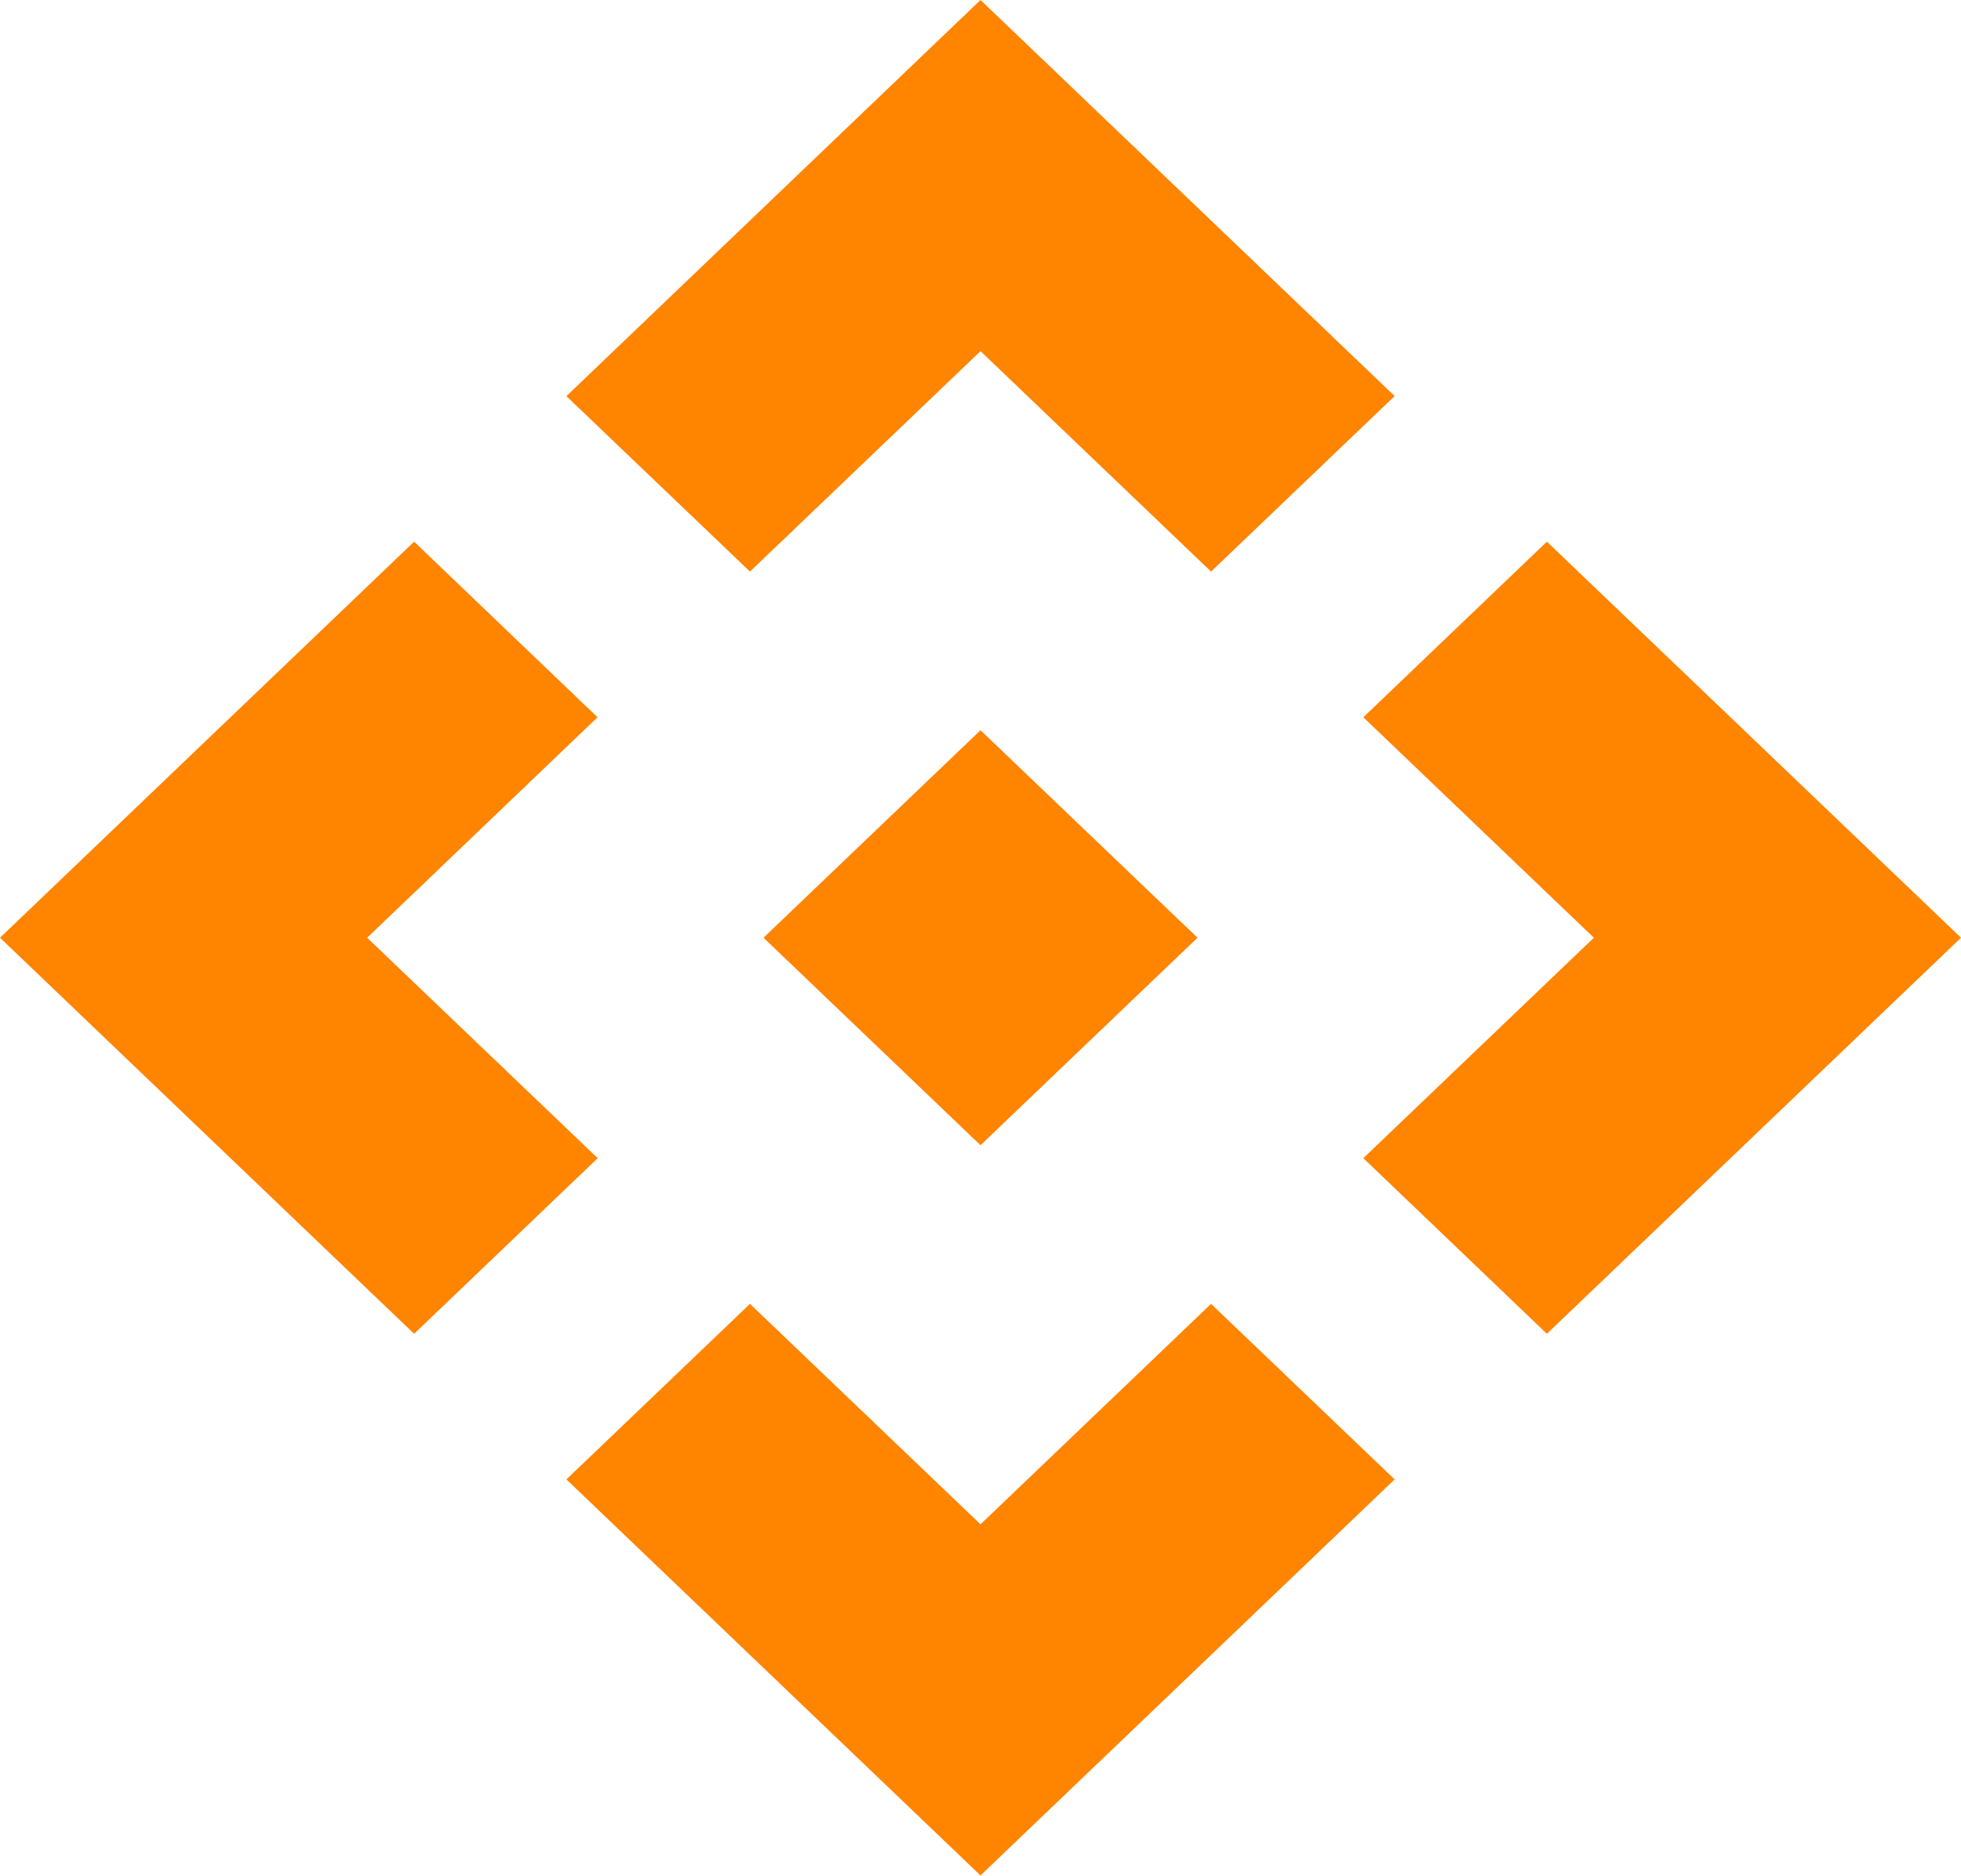
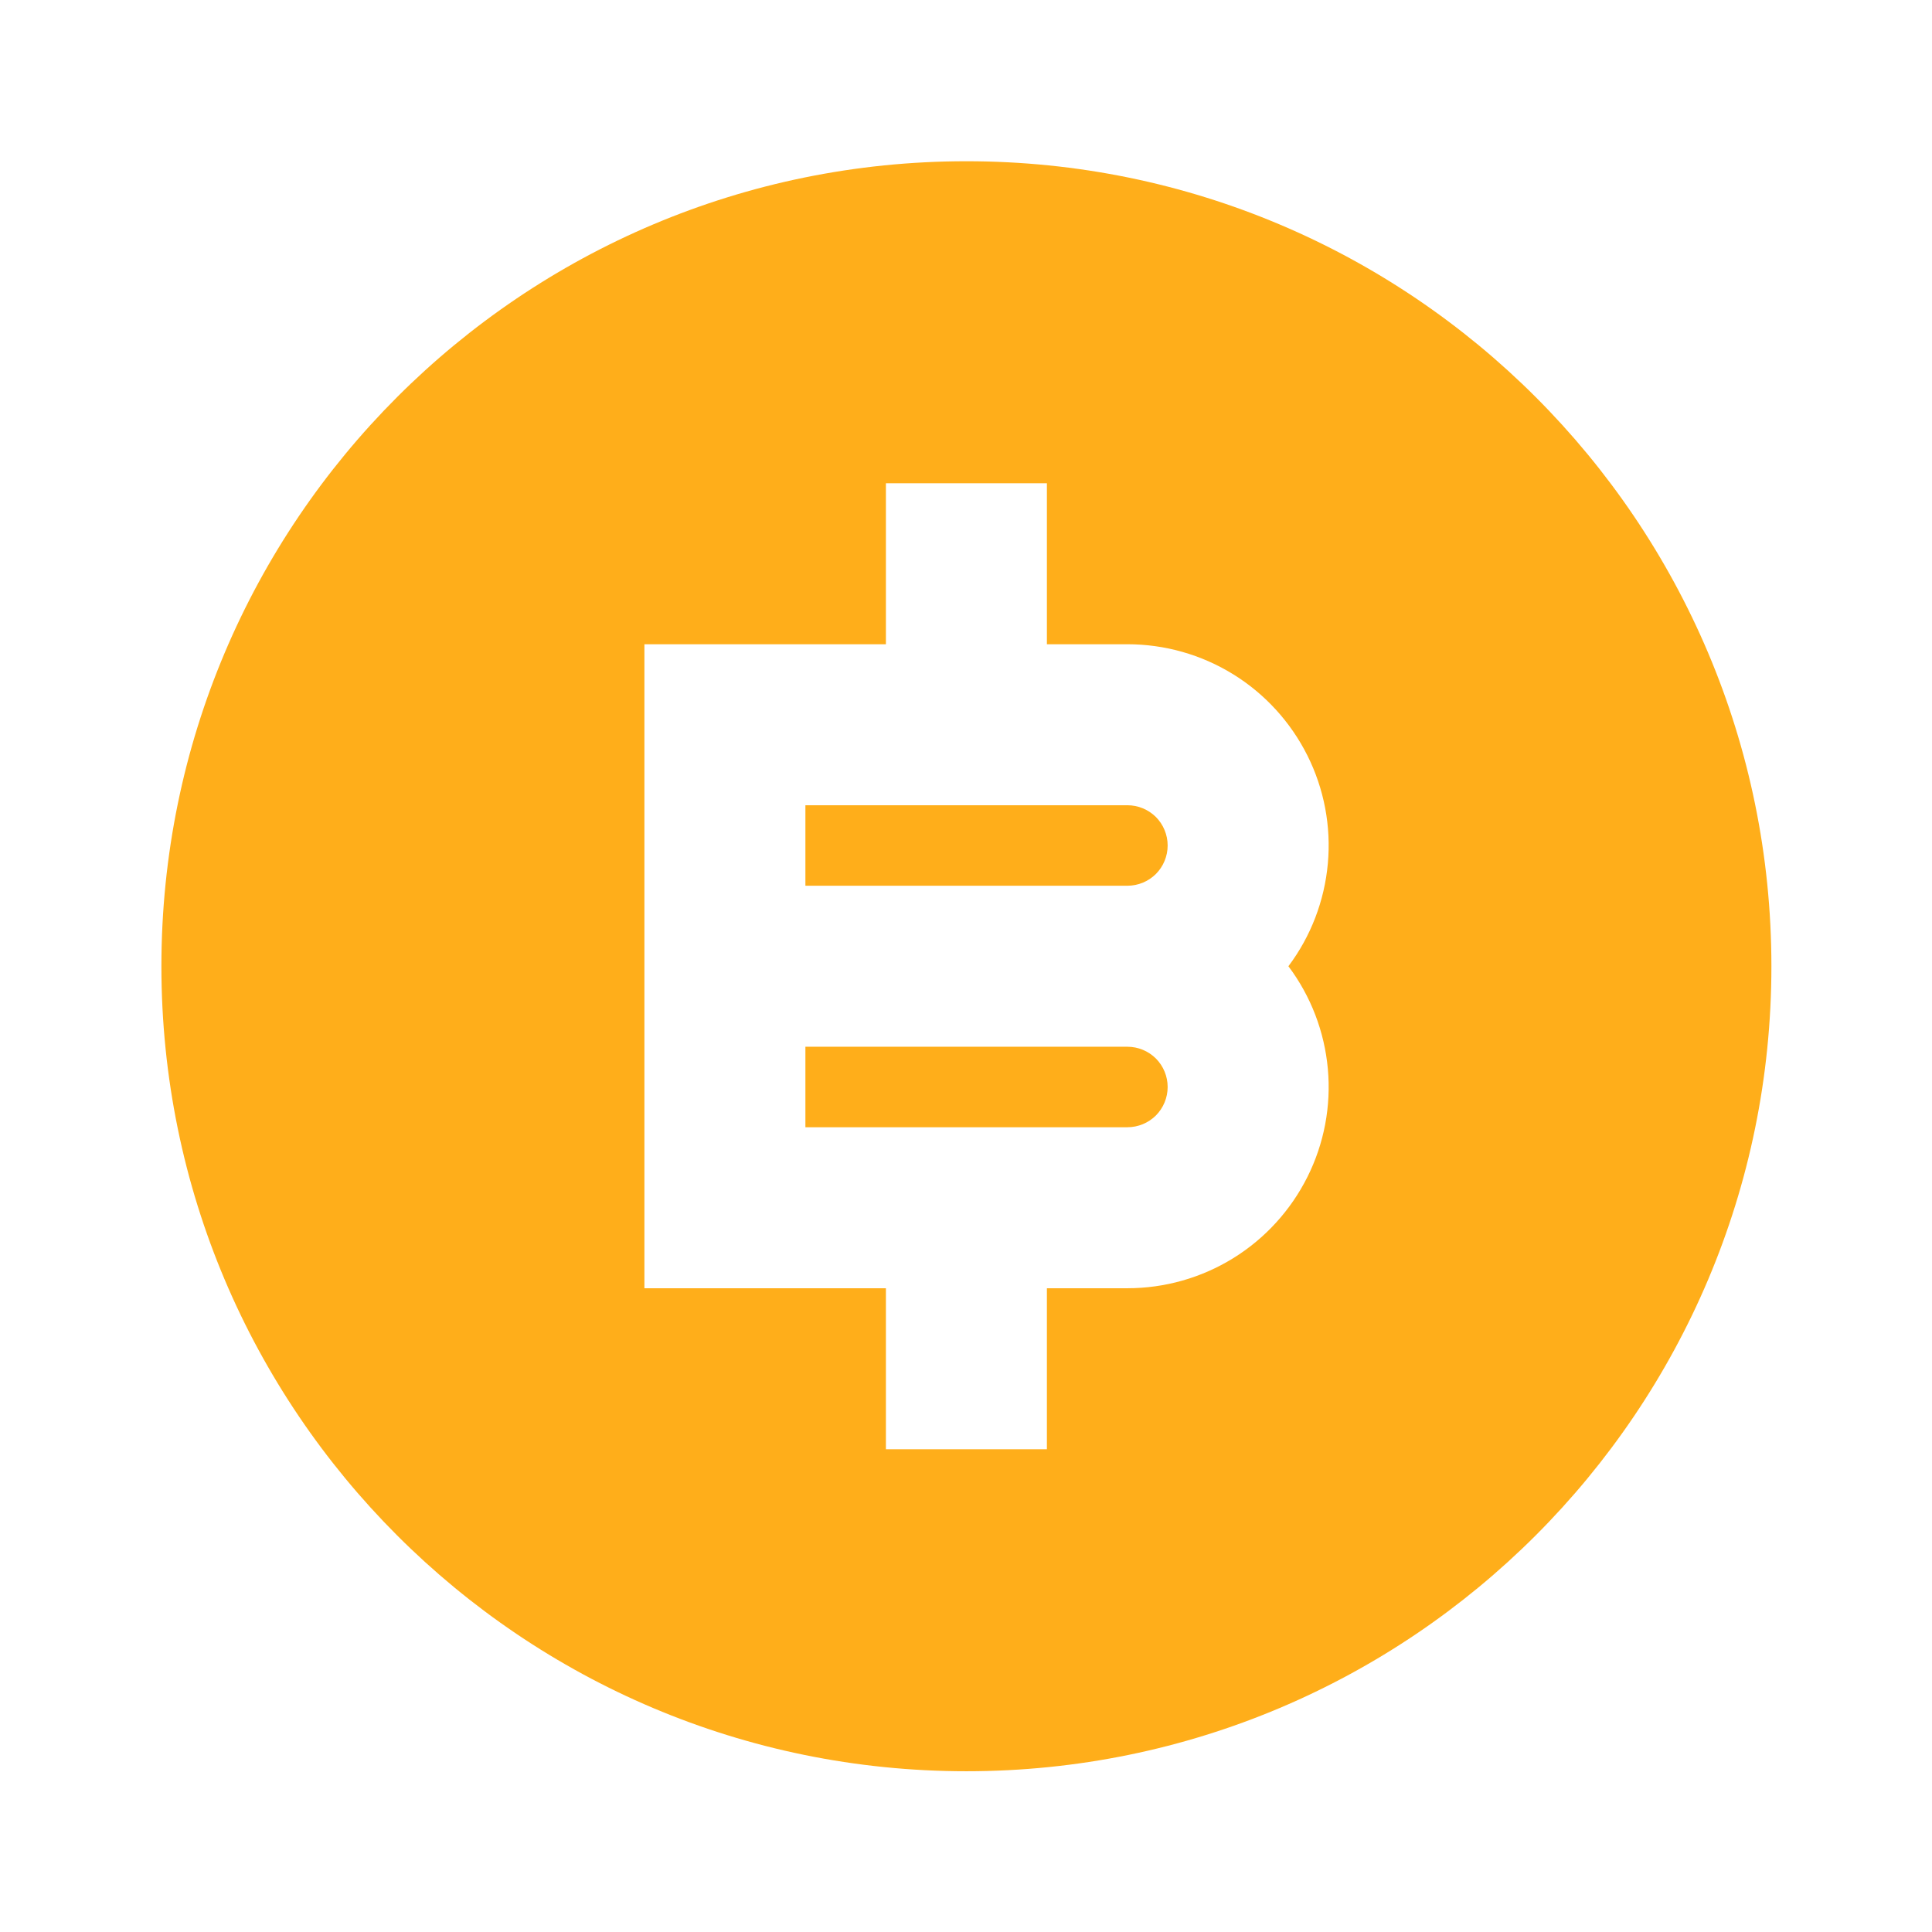
- <svg xmlns="http://www.w3.org/2000/svg" width="23" height="22" viewBox="0 0 23 22" fill="none">
-   <path d="M11.5 13.434L8.955 11L11.5 8.566L14.045 11L11.5 13.434ZM8.796 6.705L6.643 4.647L11.5 0L16.357 4.646L14.204 6.705L11.5 4.119L8.796 6.705ZM4.857 15.646L0 11L4.857 6.354L7.008 8.414L4.306 11L7.01 13.586L4.857 15.646ZM18.143 15.646L15.99 13.586L18.694 11L15.99 8.414L18.143 6.354L23 11L18.143 15.646ZM11.5 22L6.643 17.354L8.796 15.295L11.5 17.881L14.204 15.295L16.357 17.354L11.5 22Z" fill="#FF8400" />
+ <svg xmlns="http://www.w3.org/2000/svg" width="24" height="24" viewBox="0 0 24 24" fill="none">
+   <path d="M12.005 22.003C6.482 22.003 2.005 17.526 2.005 12.003C2.005 6.48 6.482 2.003 12.005 2.003C17.528 2.003 22.005 6.48 22.005 12.003C22.005 17.526 17.528 22.003 12.005 22.003ZM11.005 16.003V18.003H13.005V16.003H14.005C14.469 16.003 14.924 15.874 15.319 15.63C15.714 15.386 16.033 15.036 16.241 14.621C16.449 14.206 16.537 13.741 16.495 13.278C16.453 12.816 16.284 12.374 16.005 12.003C16.284 11.632 16.453 11.19 16.495 10.727C16.537 10.265 16.449 9.8 16.241 9.385C16.033 8.97 15.714 8.62 15.319 8.376C14.924 8.132 14.469 8.003 14.005 8.003H13.005V6.003H11.005V8.003H8.005V16.003H11.005ZM10.005 13.003H14.005C14.138 13.003 14.265 13.056 14.359 13.149C14.452 13.243 14.505 13.37 14.505 13.503C14.505 13.636 14.452 13.763 14.359 13.857C14.265 13.95 14.138 14.003 14.005 14.003H10.005V13.003ZM10.005 10.003H14.005C14.138 10.003 14.265 10.056 14.359 10.149C14.452 10.243 14.505 10.37 14.505 10.503C14.505 10.636 14.452 10.763 14.359 10.857C14.265 10.95 14.138 11.003 14.005 11.003H10.005V10.003Z" fill="#FFAE1A" />
</svg>
